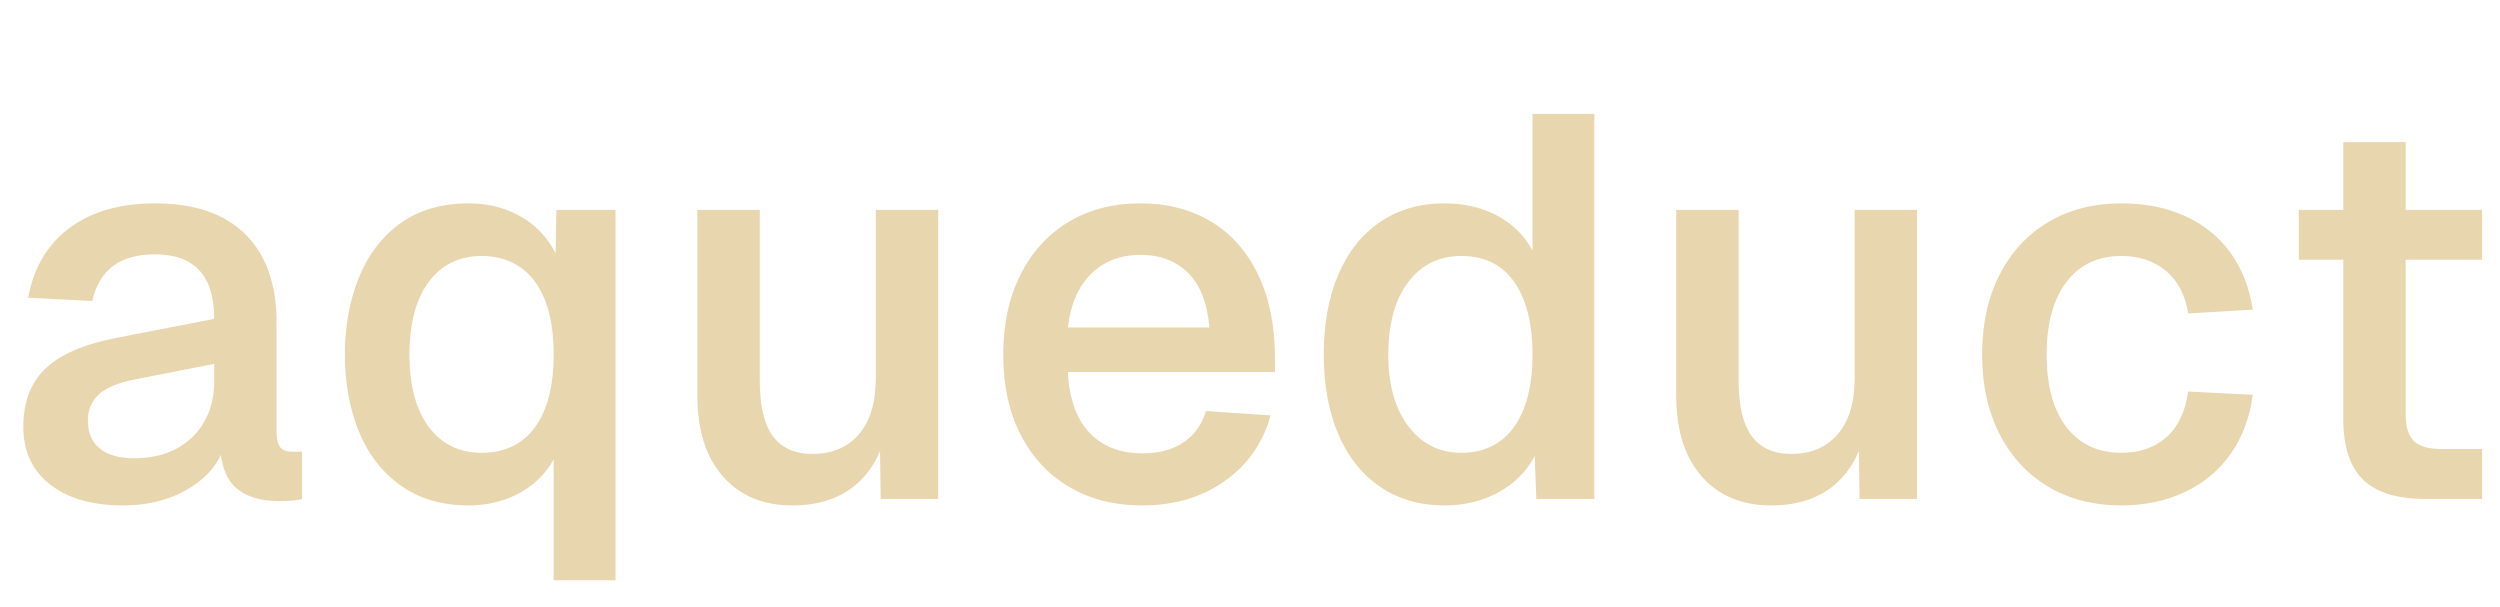
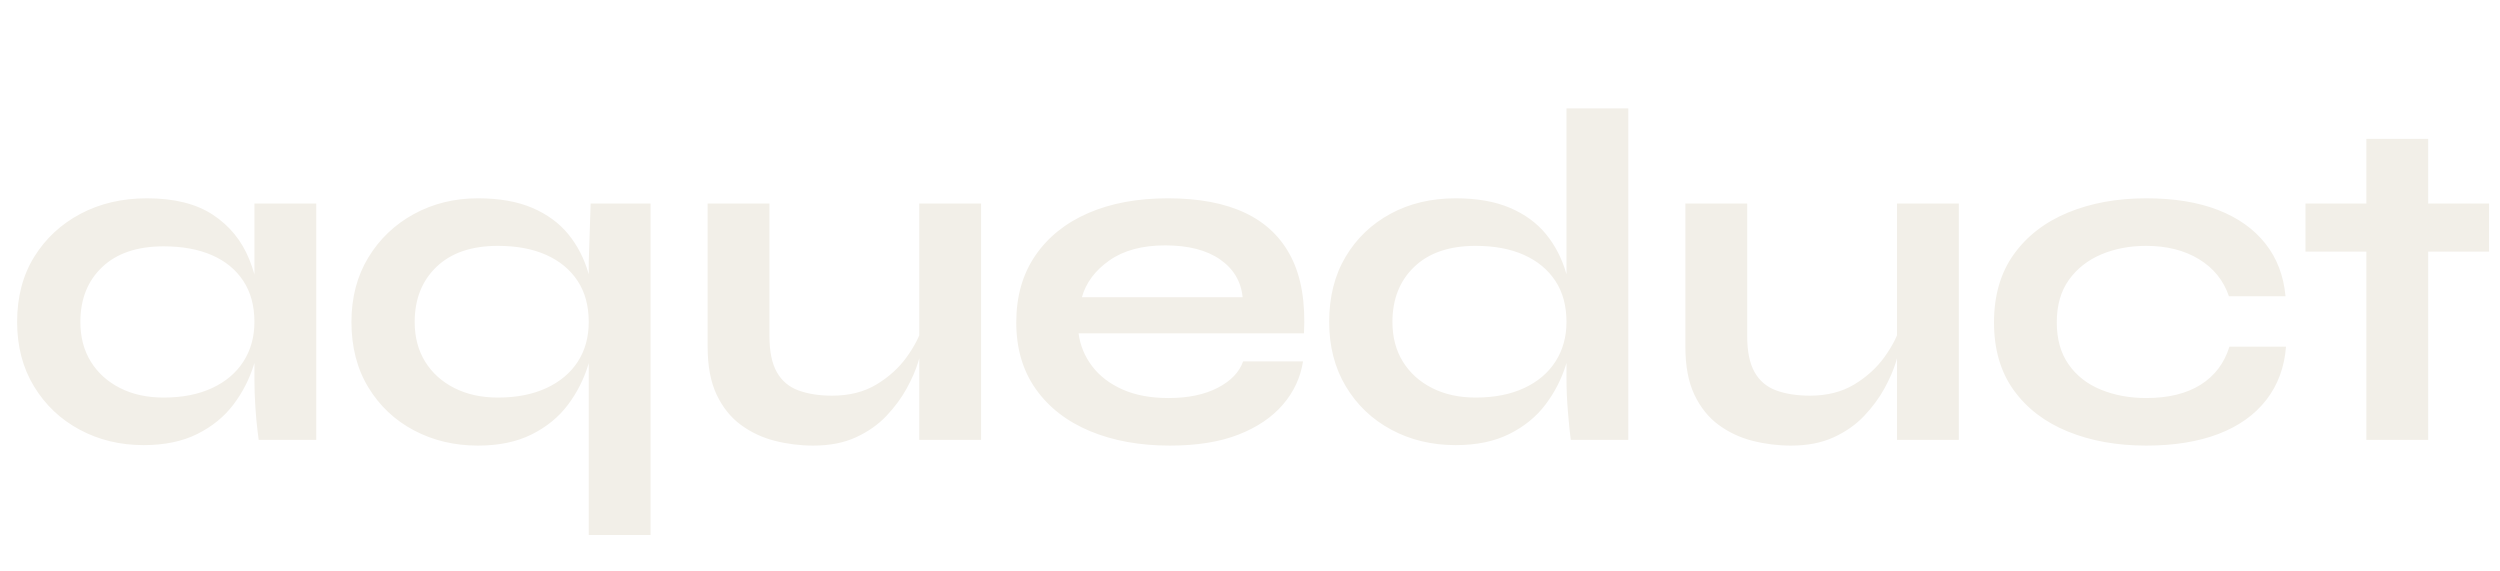
- <svg xmlns="http://www.w3.org/2000/svg" viewBox="0 -920 4610 1118" role="img" aria-label="Aqueduct">
-   <path fill="#e8d6ae" d="M43 -133Q43 -202 84.5 -241.0Q126 -280 215 -297L395 -332Q395 -392 367.5 -421.5Q340 -451 286 -451Q237 -451 208.5 -429.5Q180 -408 170 -365L52 -371Q67 -454 128.0 -499.5Q189 -545 286 -545Q395 -545 452.5 -488.0Q510 -431 510 -325V-123Q510 -103 517.0 -95.0Q524 -87 539 -87H557V0Q551 2 539.5 3.0Q528 4 515 4Q460 4 432.5 -23.0Q405 -50 405 -114L416 -108Q405 -55 352.0 -21.5Q299 12 227 12Q142 12 92.5 -26.5Q43 -65 43 -133ZM395 -216V-249L247 -220Q202 -211 182.0 -192.5Q162 -174 162 -144Q162 -111 184.0 -93.0Q206 -75 247 -75Q293 -75 326.0 -93.0Q359 -111 377.0 -143.0Q395 -175 395 -216ZM1021.0 150V-113L1033.0 -102Q1023.0 -68 998.5 -42.0Q974.0 -16 939.0 -2.0Q904.0 12 864.0 12Q790.0 12 738.5 -25.0Q687.0 -62 661.5 -125.0Q636.0 -188 636.0 -266Q636.0 -344 661.5 -407.5Q687.0 -471 738.0 -508.0Q789.0 -545 864.0 -545Q925.0 -545 971.0 -514.0Q1017.0 -483 1036.0 -425L1024.0 -419L1026.0 -533H1135.0V150ZM1021.0 -266Q1021.0 -326 1005.0 -366.5Q989.0 -407 959.0 -427.5Q929.0 -448 888.0 -448Q826.0 -448 790.5 -400.0Q755.0 -352 755.0 -266Q755.0 -181 790.5 -133.0Q826.0 -85 888.0 -85Q930.0 -85 959.5 -105.5Q989.0 -126 1005.0 -166.5Q1021.0 -207 1021.0 -266ZM1286.0 -190V-533H1401.0V-219Q1401.0 -149 1425.0 -116.0Q1449.0 -83 1498.0 -83Q1553.0 -83 1584.0 -119.5Q1615.0 -156 1615.0 -223V-533H1730.0V0H1624.0L1622.0 -142L1637.0 -136Q1623.0 -64 1578.0 -26.0Q1533.0 12 1461.0 12Q1380.0 12 1333.0 -41.5Q1286.0 -95 1286.0 -190ZM1850.0 -266Q1850.0 -350 1881.5 -413.0Q1913.0 -476 1970.0 -510.5Q2027.0 -545 2103.0 -545Q2177.0 -545 2233.0 -511.5Q2289.0 -478 2320.0 -413.5Q2351.0 -349 2351.0 -261V-234H1969.0Q1973.0 -160 2009.0 -122.0Q2045.0 -84 2107.0 -84Q2152.0 -84 2182.0 -104.0Q2212.0 -124 2224.0 -162L2343.0 -154Q2322.0 -78 2258.5 -33.0Q2195.0 12 2106.0 12Q2029.0 12 1971.0 -22.5Q1913.0 -57 1881.5 -119.5Q1850.0 -182 1850.0 -266ZM2103.0 -450Q2048.0 -450 2012.5 -415.5Q1977.0 -381 1969.0 -316H2230.0Q2225.0 -382 2191.5 -416.0Q2158.0 -450 2103.0 -450ZM2441.0 -266Q2441.0 -351 2468.0 -414.0Q2495.0 -477 2545.5 -511.0Q2596.0 -545 2663.0 -545Q2719.0 -545 2761.5 -522.0Q2804.0 -499 2826.0 -458V-710H2940.0V0H2833.0L2830.0 -79Q2807.0 -36 2763.0 -12.0Q2719.0 12 2663.0 12Q2596.0 12 2545.5 -22.0Q2495.0 -56 2468.0 -119.0Q2441.0 -182 2441.0 -266ZM2826.0 -266Q2826.0 -324 2810.5 -365.0Q2795.0 -406 2766.0 -427.0Q2737.0 -448 2695.0 -448Q2633.0 -448 2596.5 -399.5Q2560.0 -351 2560.0 -266Q2560.0 -183 2597.0 -134.0Q2634.0 -85 2695.0 -85Q2736.0 -85 2765.5 -106.0Q2795.0 -127 2810.5 -168.0Q2826.0 -209 2826.0 -266ZM3091.0 -190V-533H3206.0V-219Q3206.0 -149 3230.0 -116.0Q3254.0 -83 3303.0 -83Q3358.0 -83 3389.0 -119.5Q3420.0 -156 3420.0 -223V-533H3535.0V0H3429.0L3427.0 -142L3442.0 -136Q3428.0 -64 3383.0 -26.0Q3338.0 12 3266.0 12Q3185.0 12 3138.0 -41.5Q3091.0 -95 3091.0 -190ZM3655.0 -266Q3655.0 -350 3687.0 -413.0Q3719.0 -476 3777.0 -510.5Q3835.0 -545 3912.0 -545Q3978.0 -545 4029.5 -521.5Q4081.0 -498 4113.0 -454.0Q4145.0 -410 4154.0 -349L4035.0 -342Q4027.0 -393 3994.0 -420.5Q3961.0 -448 3912.0 -448Q3847.0 -448 3810.5 -400.0Q3774.0 -352 3774.0 -266Q3774.0 -180 3810.5 -132.5Q3847.0 -85 3912.0 -85Q3962.0 -85 3994.5 -113.5Q4027.0 -142 4035.0 -198L4154.0 -192Q4146.0 -130 4114.0 -84.0Q4082.0 -38 4029.5 -13.0Q3977.0 12 3912.0 12Q3835.0 12 3777.0 -22.5Q3719.0 -57 3687.0 -120.0Q3655.0 -183 3655.0 -266ZM4321.0 -148V-658H4436.0V-157Q4436.0 -121 4451.5 -106.5Q4467.0 -92 4502.0 -92H4577.0V0H4472.0Q4394.0 0 4357.5 -35.5Q4321.0 -71 4321.0 -148ZM4239.0 -533H4577.0V-441H4239.0Z" />
+ <svg xmlns="http://www.w3.org/2000/svg" viewBox="0 -925 5257 1200" role="img" aria-label="Aqueduct">
+   <path fill="#f2efe8" d="M302.0 11Q228.0 11 167.5 -21.5Q107.0 -54 71.5 -112.5Q36.0 -171 36.0 -248Q36.0 -327 72.0 -385.0Q108.0 -443 169.5 -475.5Q231.0 -508 309.0 -508Q395.0 -508 447.5 -473.5Q500.0 -439 524.0 -380.0Q548.0 -321 548.0 -248Q548.0 -204 534.0 -158.5Q520.0 -113 491.0 -74.5Q462.0 -36 415.0 -12.5Q368.0 11 302.0 11ZM344.0 -89Q403.0 -89 446.0 -109.0Q489.0 -129 512.0 -165.0Q535.0 -201 535.0 -248Q535.0 -299 511.5 -334.5Q488.0 -370 445.5 -388.5Q403.0 -407 344.0 -407Q261.0 -407 215.0 -363.5Q169.0 -320 169.0 -248Q169.0 -200 191.0 -164.5Q213.0 -129 252.5 -109.0Q292.0 -89 344.0 -89ZM535.0 -497H665.0V0H544.0Q544.0 0 541.5 -19.5Q539.0 -39 537.0 -69.0Q535.0 -99 535.0 -128ZM1005.0 12Q931.0 12 870.5 -20.0Q810.0 -52 774.5 -110.5Q739.0 -169 739.0 -248Q739.0 -325 774.5 -383.5Q810.0 -442 870.5 -475.0Q931.0 -508 1005.0 -508Q1072.0 -508 1119.0 -488.0Q1166.0 -468 1195.0 -432.5Q1224.0 -397 1237.5 -350.0Q1251.0 -303 1251.0 -248Q1251.0 -204 1237.0 -158.0Q1223.0 -112 1194.0 -73.5Q1165.0 -35 1118.0 -11.5Q1071.0 12 1005.0 12ZM1047.0 -89Q1106.0 -89 1149.0 -109.0Q1192.0 -129 1215.0 -164.5Q1238.0 -200 1238.0 -248Q1238.0 -299 1214.5 -334.5Q1191.0 -370 1148.5 -389.0Q1106.0 -408 1047.0 -408Q964.0 -408 918.0 -364.0Q872.0 -320 872.0 -248Q872.0 -200 894.0 -164.5Q916.0 -129 955.5 -109.0Q995.0 -89 1047.0 -89ZM1368.0 -497V200H1238.0V-374L1242.0 -497ZM2063.0 0H1933.0V-497H2063.0ZM1940.0 -239 1941.0 -205Q1939.0 -191 1931.0 -164.5Q1923.0 -138 1906.5 -108.0Q1890.0 -78 1864.0 -50.5Q1838.0 -23 1800.0 -5.5Q1762.0 12 1710.0 12Q1669.0 12 1629.5 2.0Q1590.0 -8 1558.0 -31.5Q1526.0 -55 1507.0 -95.0Q1488.0 -135 1488.0 -196V-497H1618.0V-218Q1618.0 -170 1633.5 -142.5Q1649.0 -115 1679.0 -104.0Q1709.0 -93 1750.0 -93Q1804.0 -93 1843.0 -116.5Q1882.0 -140 1906.5 -174.0Q1931.0 -208 1940.0 -239ZM2614.0 -165H2740.0Q2732.0 -114 2697.5 -74.0Q2663.0 -34 2604.0 -11.0Q2545.0 12 2460.0 12Q2365.0 12 2292.0 -18.5Q2219.0 -49 2178.0 -107.0Q2137.0 -165 2137.0 -247Q2137.0 -329 2177.0 -387.5Q2217.0 -446 2288.5 -477.0Q2360.0 -508 2456.0 -508Q2554.0 -508 2619.0 -477.0Q2684.0 -446 2715.5 -383.5Q2747.0 -321 2742.0 -224H2268.0Q2273.0 -186 2296.5 -155.0Q2320.0 -124 2360.5 -106.0Q2401.0 -88 2457.0 -88Q2519.0 -88 2560.5 -109.5Q2602.0 -131 2614.0 -165ZM2450.0 -409Q2378.0 -409 2333.0 -377.5Q2288.0 -346 2275.0 -300H2613.0Q2608.0 -350 2565.5 -379.5Q2523.0 -409 2450.0 -409ZM3061.0 11Q2986.0 11 2925.5 -21.5Q2865.0 -54 2830.0 -112.5Q2795.0 -171 2795.0 -248Q2795.0 -327 2829.5 -385.0Q2864.0 -443 2924.0 -475.5Q2984.0 -508 3061.0 -508Q3128.0 -508 3175.0 -488.0Q3222.0 -468 3251.0 -432.5Q3280.0 -397 3293.5 -350.0Q3307.0 -303 3307.0 -248Q3307.0 -204 3293.0 -158.5Q3279.0 -113 3250.0 -74.5Q3221.0 -36 3174.0 -12.5Q3127.0 11 3061.0 11ZM3103.0 -89Q3162.0 -89 3205.0 -109.0Q3248.0 -129 3271.0 -165.0Q3294.0 -201 3294.0 -248Q3294.0 -299 3270.5 -334.5Q3247.0 -370 3204.5 -389.0Q3162.0 -408 3103.0 -408Q3020.0 -408 2974.0 -364.0Q2928.0 -320 2928.0 -248Q2928.0 -200 2950.0 -164.5Q2972.0 -129 3011.5 -109.0Q3051.0 -89 3103.0 -89ZM3294.0 -697H3424.0V0H3303.0Q3300.0 -23 3297.0 -59.5Q3294.0 -96 3294.0 -128ZM4119.0 0H3989.0V-497H4119.0ZM3996.0 -239 3997.0 -205Q3995.0 -191 3987.0 -164.5Q3979.0 -138 3962.5 -108.0Q3946.0 -78 3920.0 -50.5Q3894.0 -23 3856.0 -5.5Q3818.0 12 3766.0 12Q3725.0 12 3685.5 2.0Q3646.0 -8 3614.0 -31.5Q3582.0 -55 3563.0 -95.0Q3544.0 -135 3544.0 -196V-497H3674.0V-218Q3674.0 -170 3689.5 -142.5Q3705.0 -115 3735.0 -104.0Q3765.0 -93 3806.0 -93Q3860.0 -93 3899.0 -116.5Q3938.0 -140 3962.5 -174.0Q3987.0 -208 3996.0 -239ZM4807.0 -196Q4802.0 -131 4765.5 -84.0Q4729.0 -37 4665.0 -12.5Q4601.0 12 4513.0 12Q4421.0 12 4348.5 -17.5Q4276.0 -47 4234.5 -104.5Q4193.0 -162 4193.0 -247Q4193.0 -332 4234.5 -390.0Q4276.0 -448 4348.5 -478.0Q4421.0 -508 4513.0 -508Q4601.0 -508 4664.0 -483.5Q4727.0 -459 4763.5 -413.0Q4800.0 -367 4806.0 -302H4687.0Q4670.0 -352 4624.0 -380.0Q4578.0 -408 4513.0 -408Q4461.0 -408 4418.5 -390.0Q4376.0 -372 4350.5 -336.5Q4325.0 -301 4325.0 -247Q4325.0 -194 4350.0 -158.5Q4375.0 -123 4418.0 -105.5Q4461.0 -88 4513.0 -88Q4583.0 -88 4627.5 -116.0Q4672.0 -144 4688.0 -196ZM4848.0 -497H5234.0V-396H4848.0ZM4976.0 -633H5106.0V0H4976.0Z" />
</svg>
